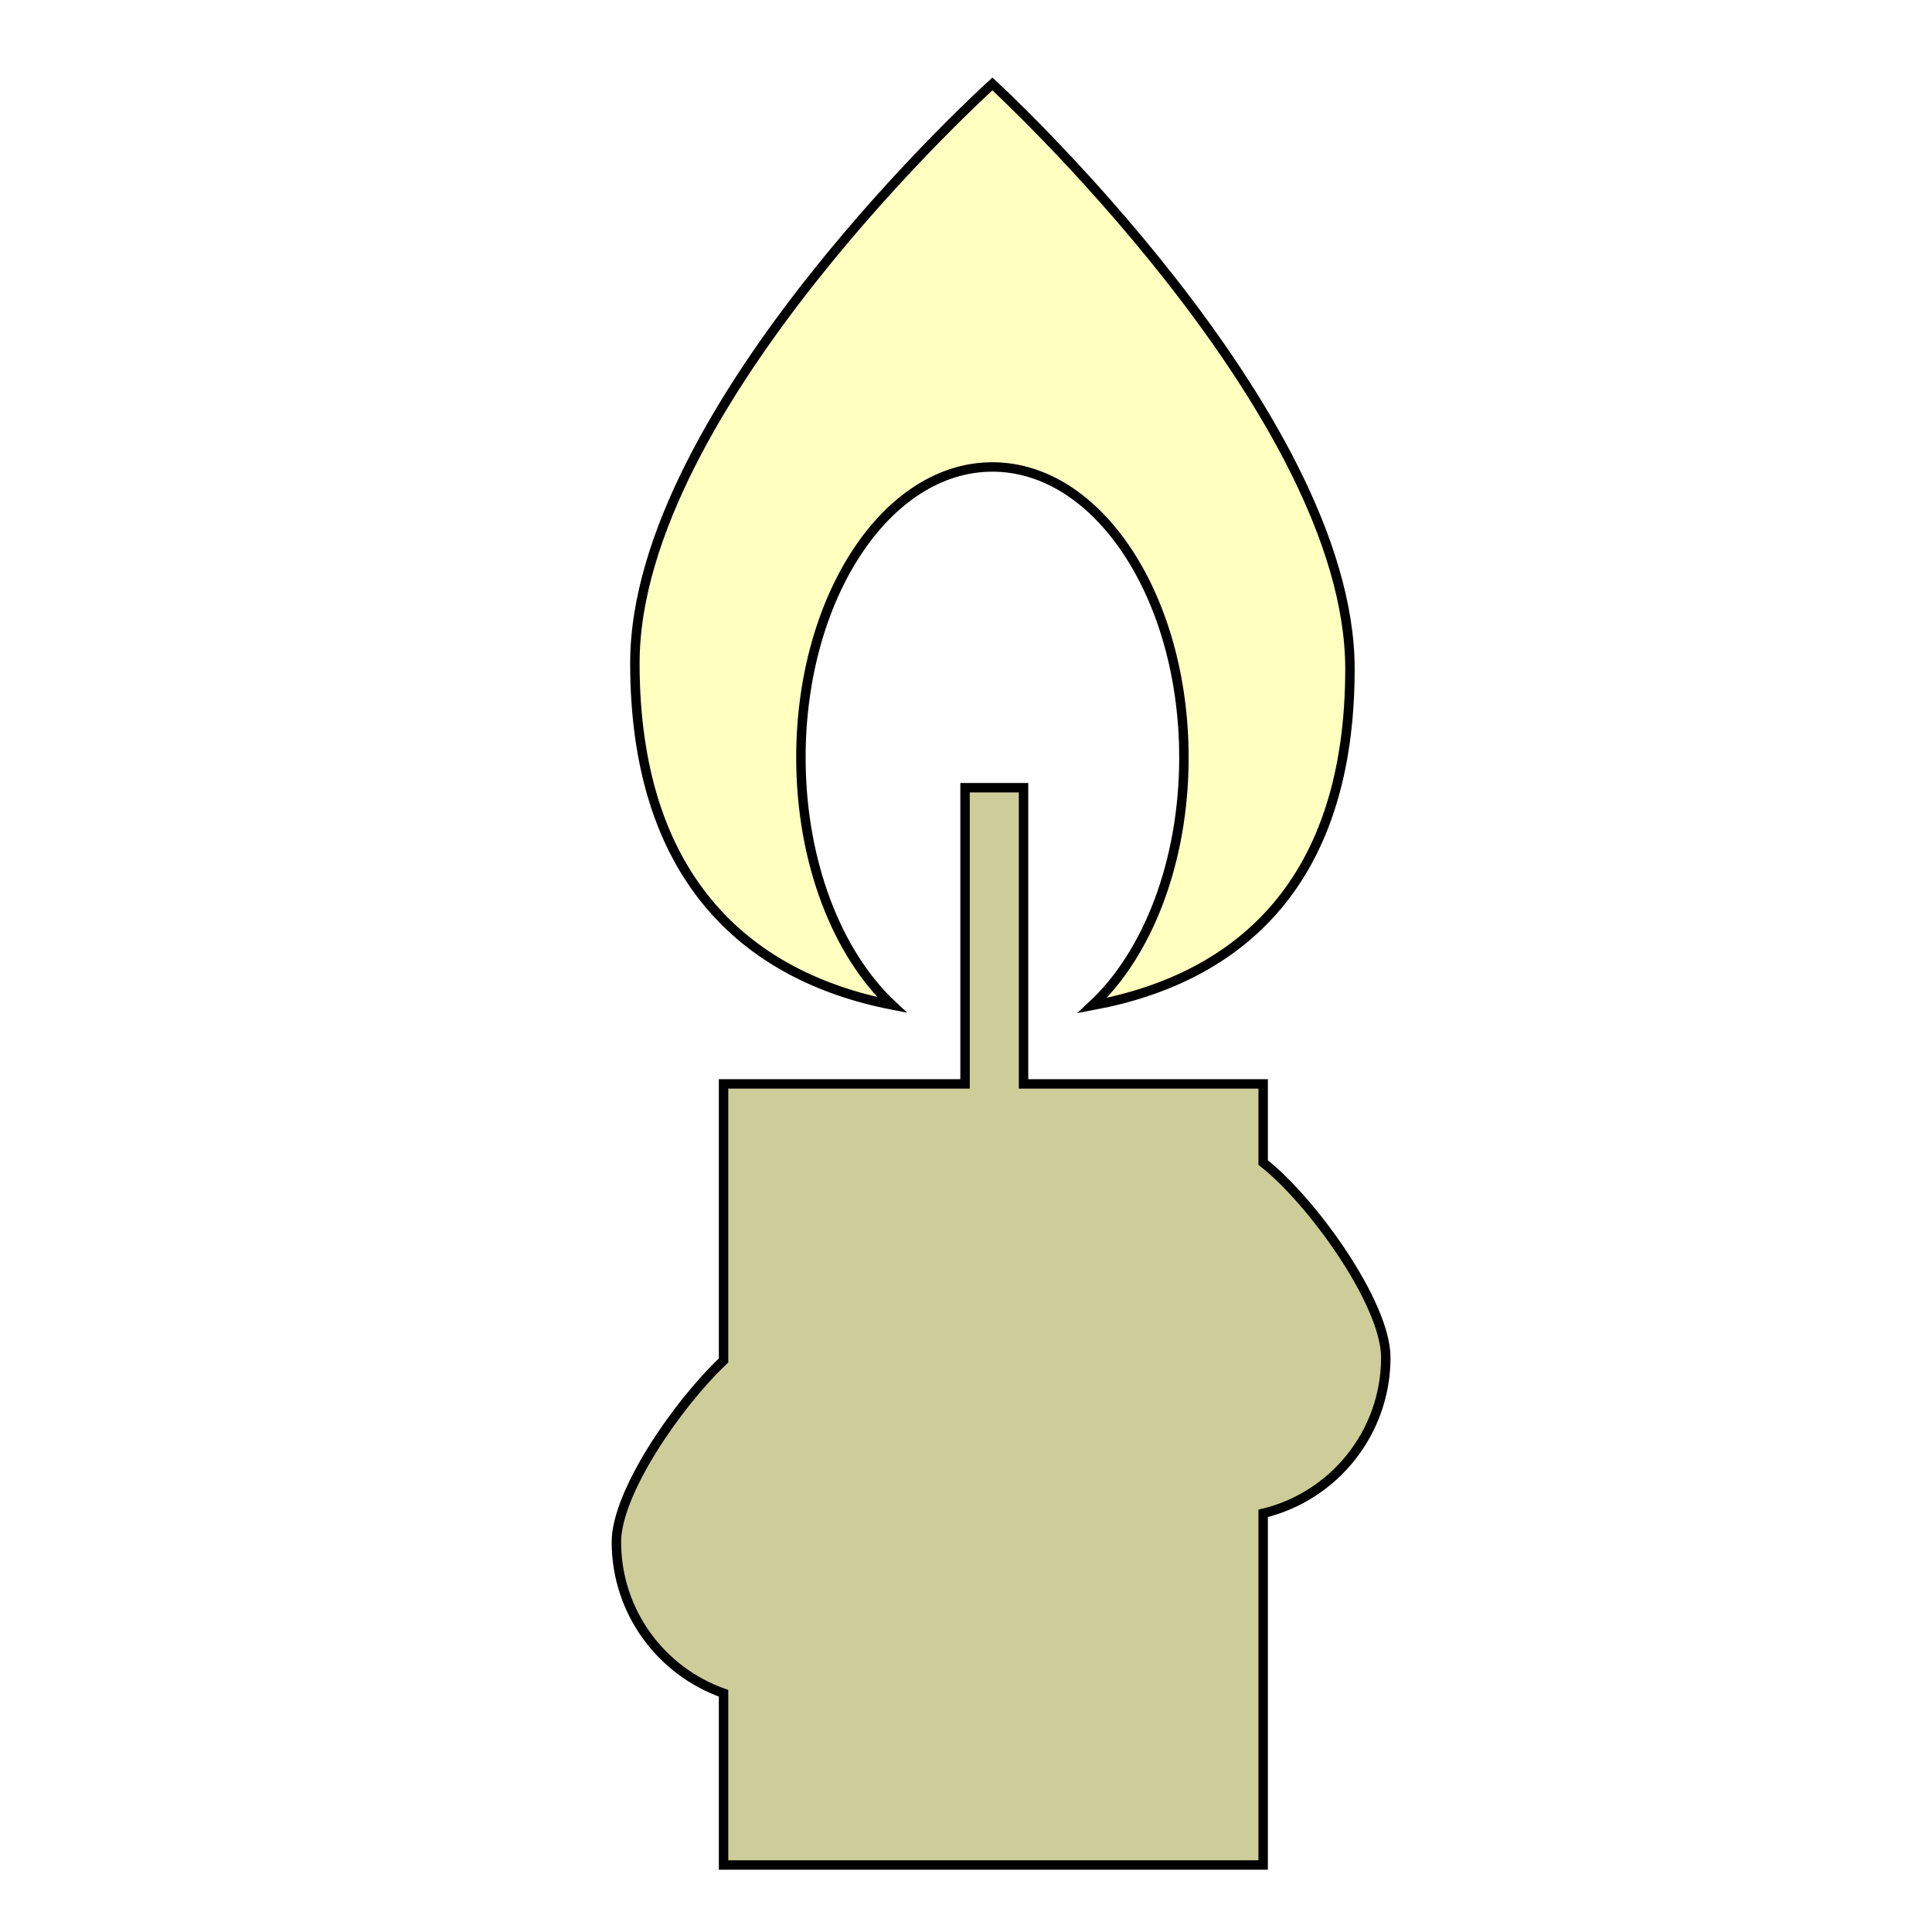
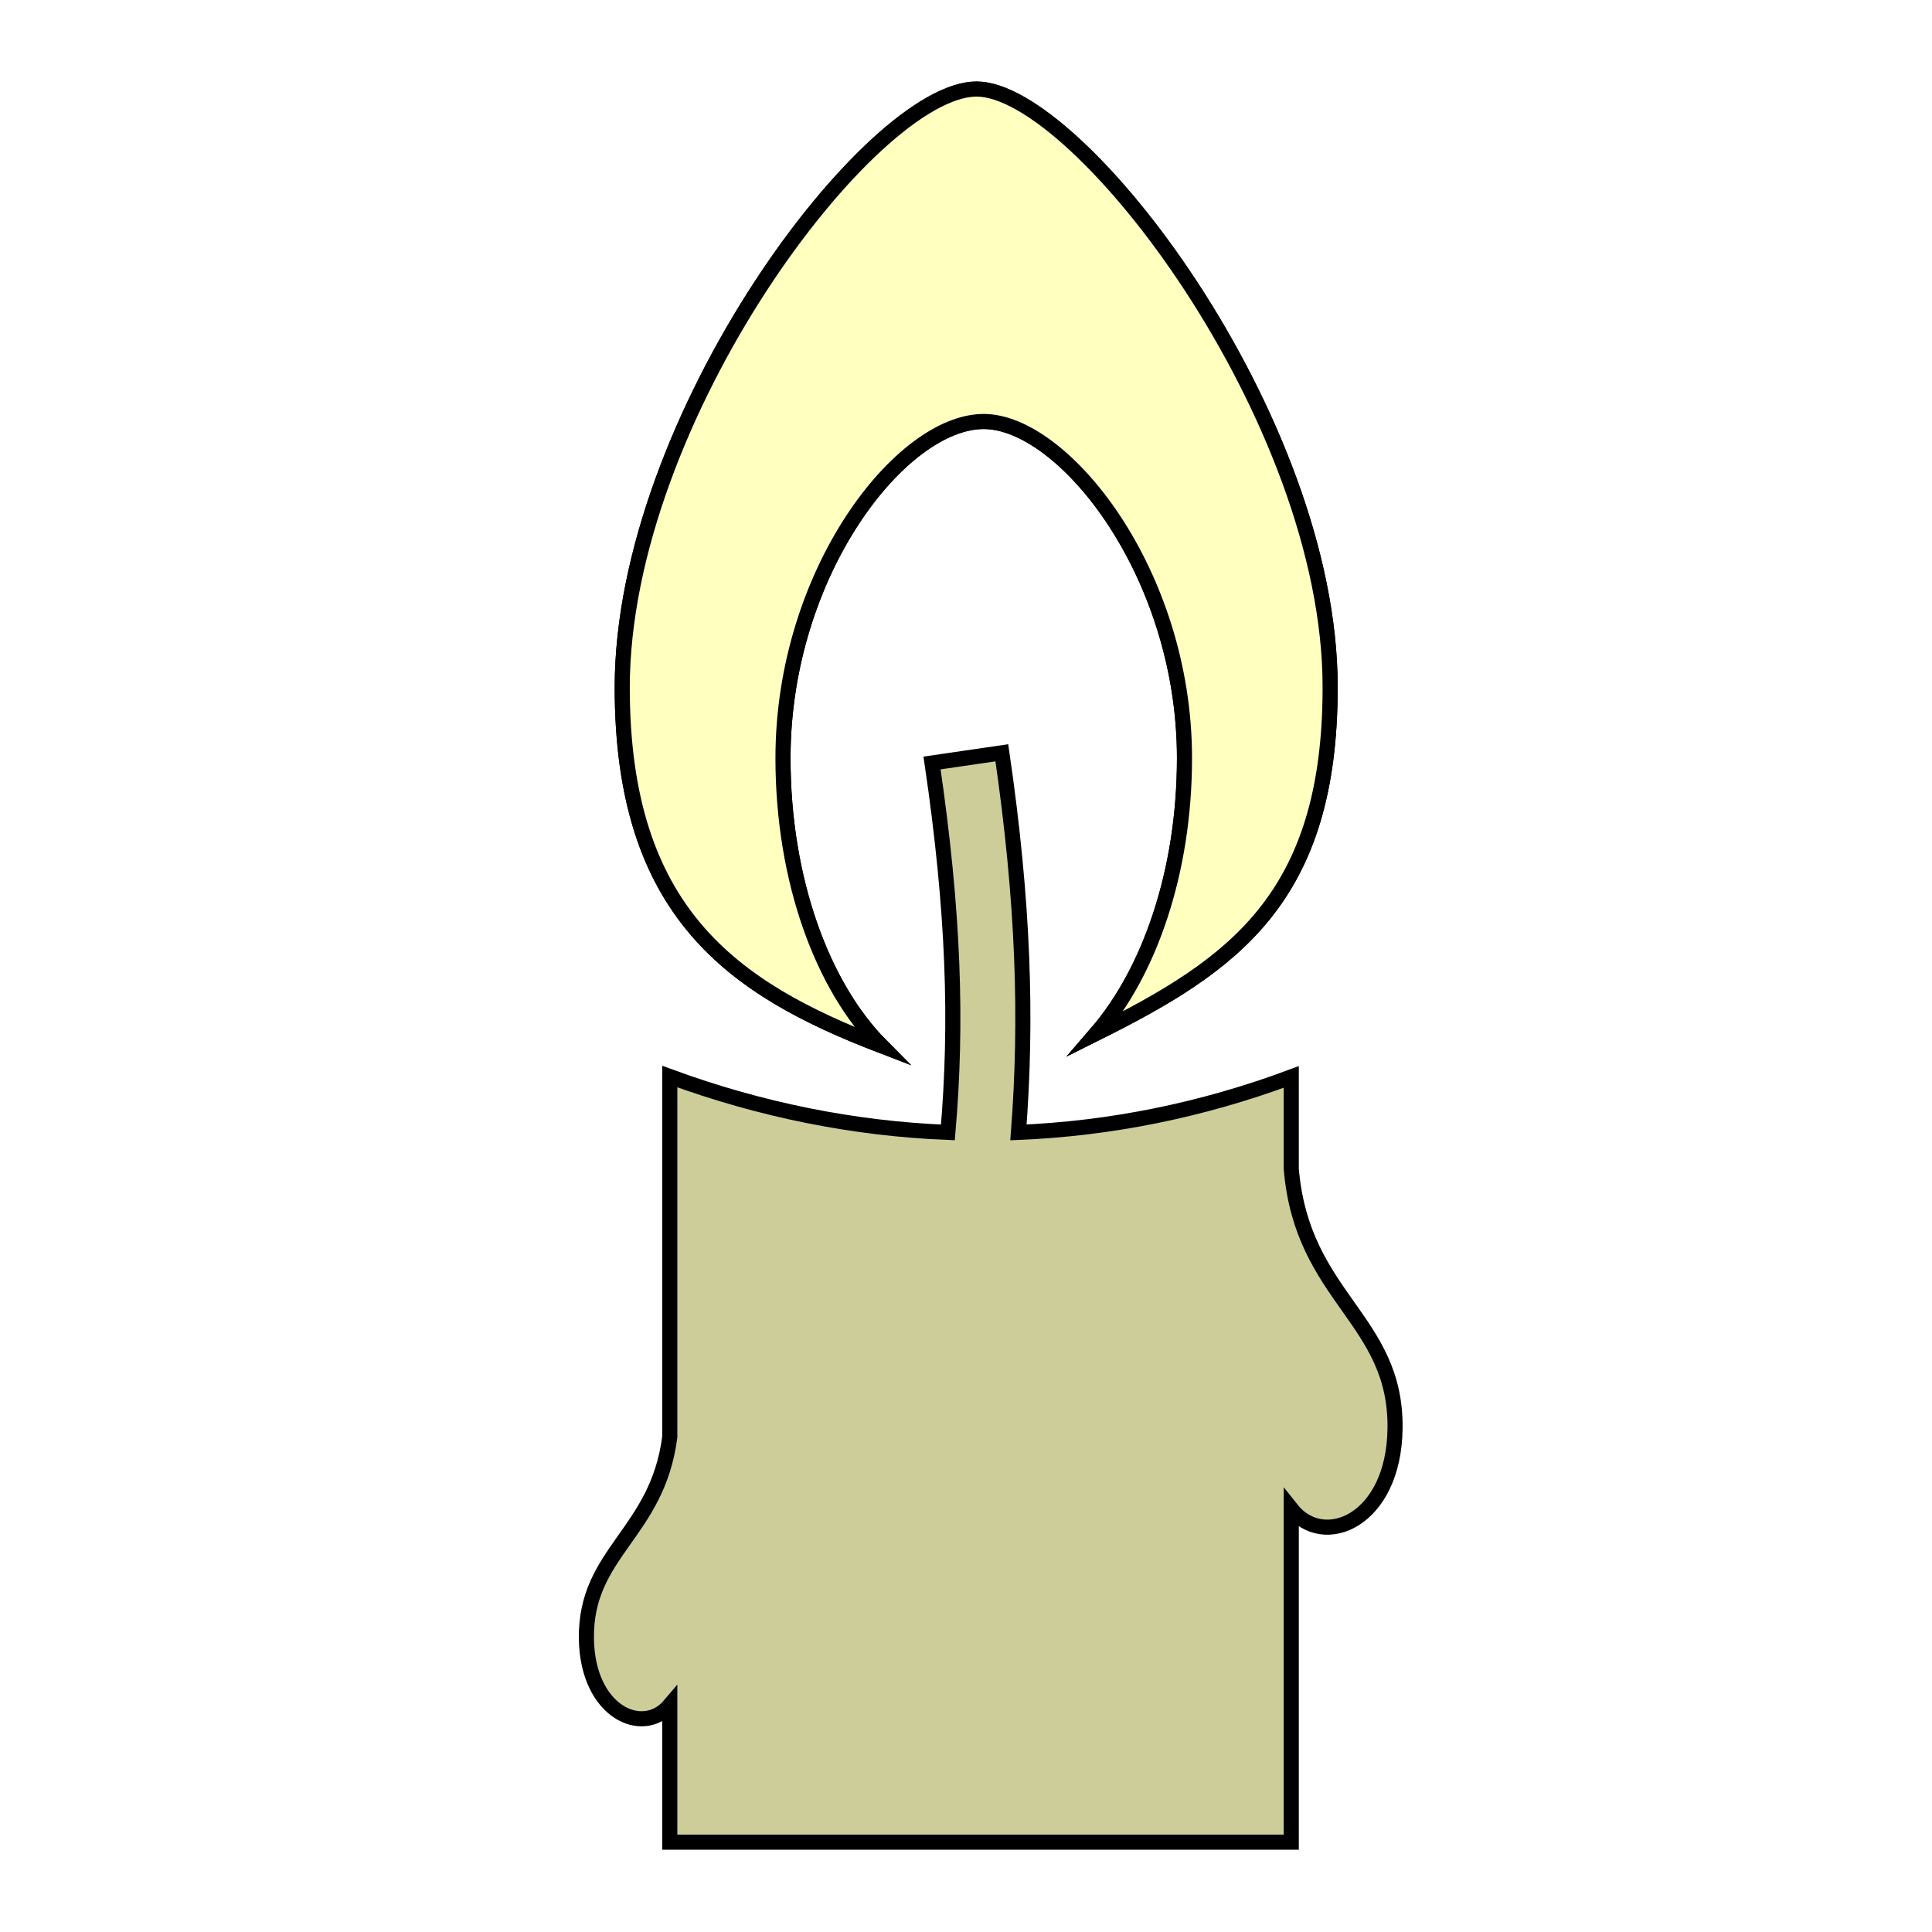
- <svg xmlns="http://www.w3.org/2000/svg" version="1.1" x="0px" y="0px" viewBox="0 0 1024 1024" style="enable-background:new 0 0 1024 1024;" xml:space="preserve">
+ <svg xmlns="http://www.w3.org/2000/svg" version="1.1" id="Слой_1" x="0px" y="0px" viewBox="0 0 512 512" style="enable-background:new 0 0 512 512;" xml:space="preserve">
  <style type="text/css">
- 	.st0{fill:#CDCD9A;stroke:#000000;stroke-width:5;stroke-miterlimit:10;}
- 	.st1{fill:#FFFFC0;stroke:#000000;stroke-width:5;stroke-miterlimit:10;}
+ 	.st0{fill:#CDCD9A;stroke:#000000;stroke-width:4;stroke-miterlimit:10;}
+ 	.st1{fill:#FFFFC0;stroke:#000000;stroke-width:4;stroke-miterlimit:10;}
</style>
-   <g id="Слой_2">
-     <path class="st0" d="M734.5,719.5c0,40.05-27.71,73.64-65,82.62V988.5h-286v-91.04c-33.08-11.63-56.8-43.15-56.8-80.2   c0-25.75,31.58-72.27,56.8-96.19V574.5h128v-157h31v157h127v41.69C695.43,636.52,734.5,690.87,734.5,719.5z" />
-   </g>
-   <g id="Слой_3">
-     <path class="st1" d="M715.5,354.5c0,112.25-57.68,163.81-136.59,178.44c29.15-27.06,48.59-75.8,48.59-131.44   c0-85.05-45.44-154-101.5-154s-101.5,68.95-101.5,154c0,55.42,19.3,104.01,48.26,131.13C394.02,517.2,336.5,463.6,336.5,351.5   c0-136.14,189.5-307,189.5-307S715.5,218.36,715.5,354.5z" />
+   <g transform="translate(0,0)">
+     <path class="st0" d="M258.8,23.6c-27.9,0-93.9,87.2-93.9,158.6c0,59.4,29,79.7,68.6,94.9c-15.5-15.6-26-43.8-26-76.2   c0-49.2,31.3-89.2,53.2-89.2c21.1,0,53.2,40,53.2,89.2c0,30.4-9.4,56.8-23.3,72.9c36.1-18,61.9-35.7,61.9-91.6   C352.6,110.8,285.8,23.6,258.8,23.6L258.8,23.6z M265.5,199.5l-18.5,2.7c5.8,39.4,6.7,69,4.2,97.9c-25-1-49.7-6-73.7-14.8v95.5   c-3.3,25.7-22.4,30.5-22.1,53.5c0.3,19.5,15,26,22.1,17.6v36.3h164.7v-88.3c8.6,10.9,27.2,3.1,27.5-21.3   c0.4-29.1-24.6-34.6-27.5-68.8v-24.4c-23.9,8.9-48.2,13.7-72.3,14.7C272.2,270.2,271.3,239.2,265.5,199.5L265.5,199.5z" />
+     <path class="st1" d="M258.8,23.6c-27.9,0-93.9,87.2-93.9,158.6c0,59.4,29,79.7,68.6,94.9c-15.5-15.6-26-43.8-26-76.2   c0-49.2,31.3-89.2,53.2-89.2c21.1,0,53.2,40,53.2,89.2c0,30.4-9.4,56.8-23.3,72.9c36.1-18,61.9-35.7,61.9-91.6   C352.6,110.8,285.8,23.6,258.8,23.6L258.8,23.6z" />
  </g>
</svg>
